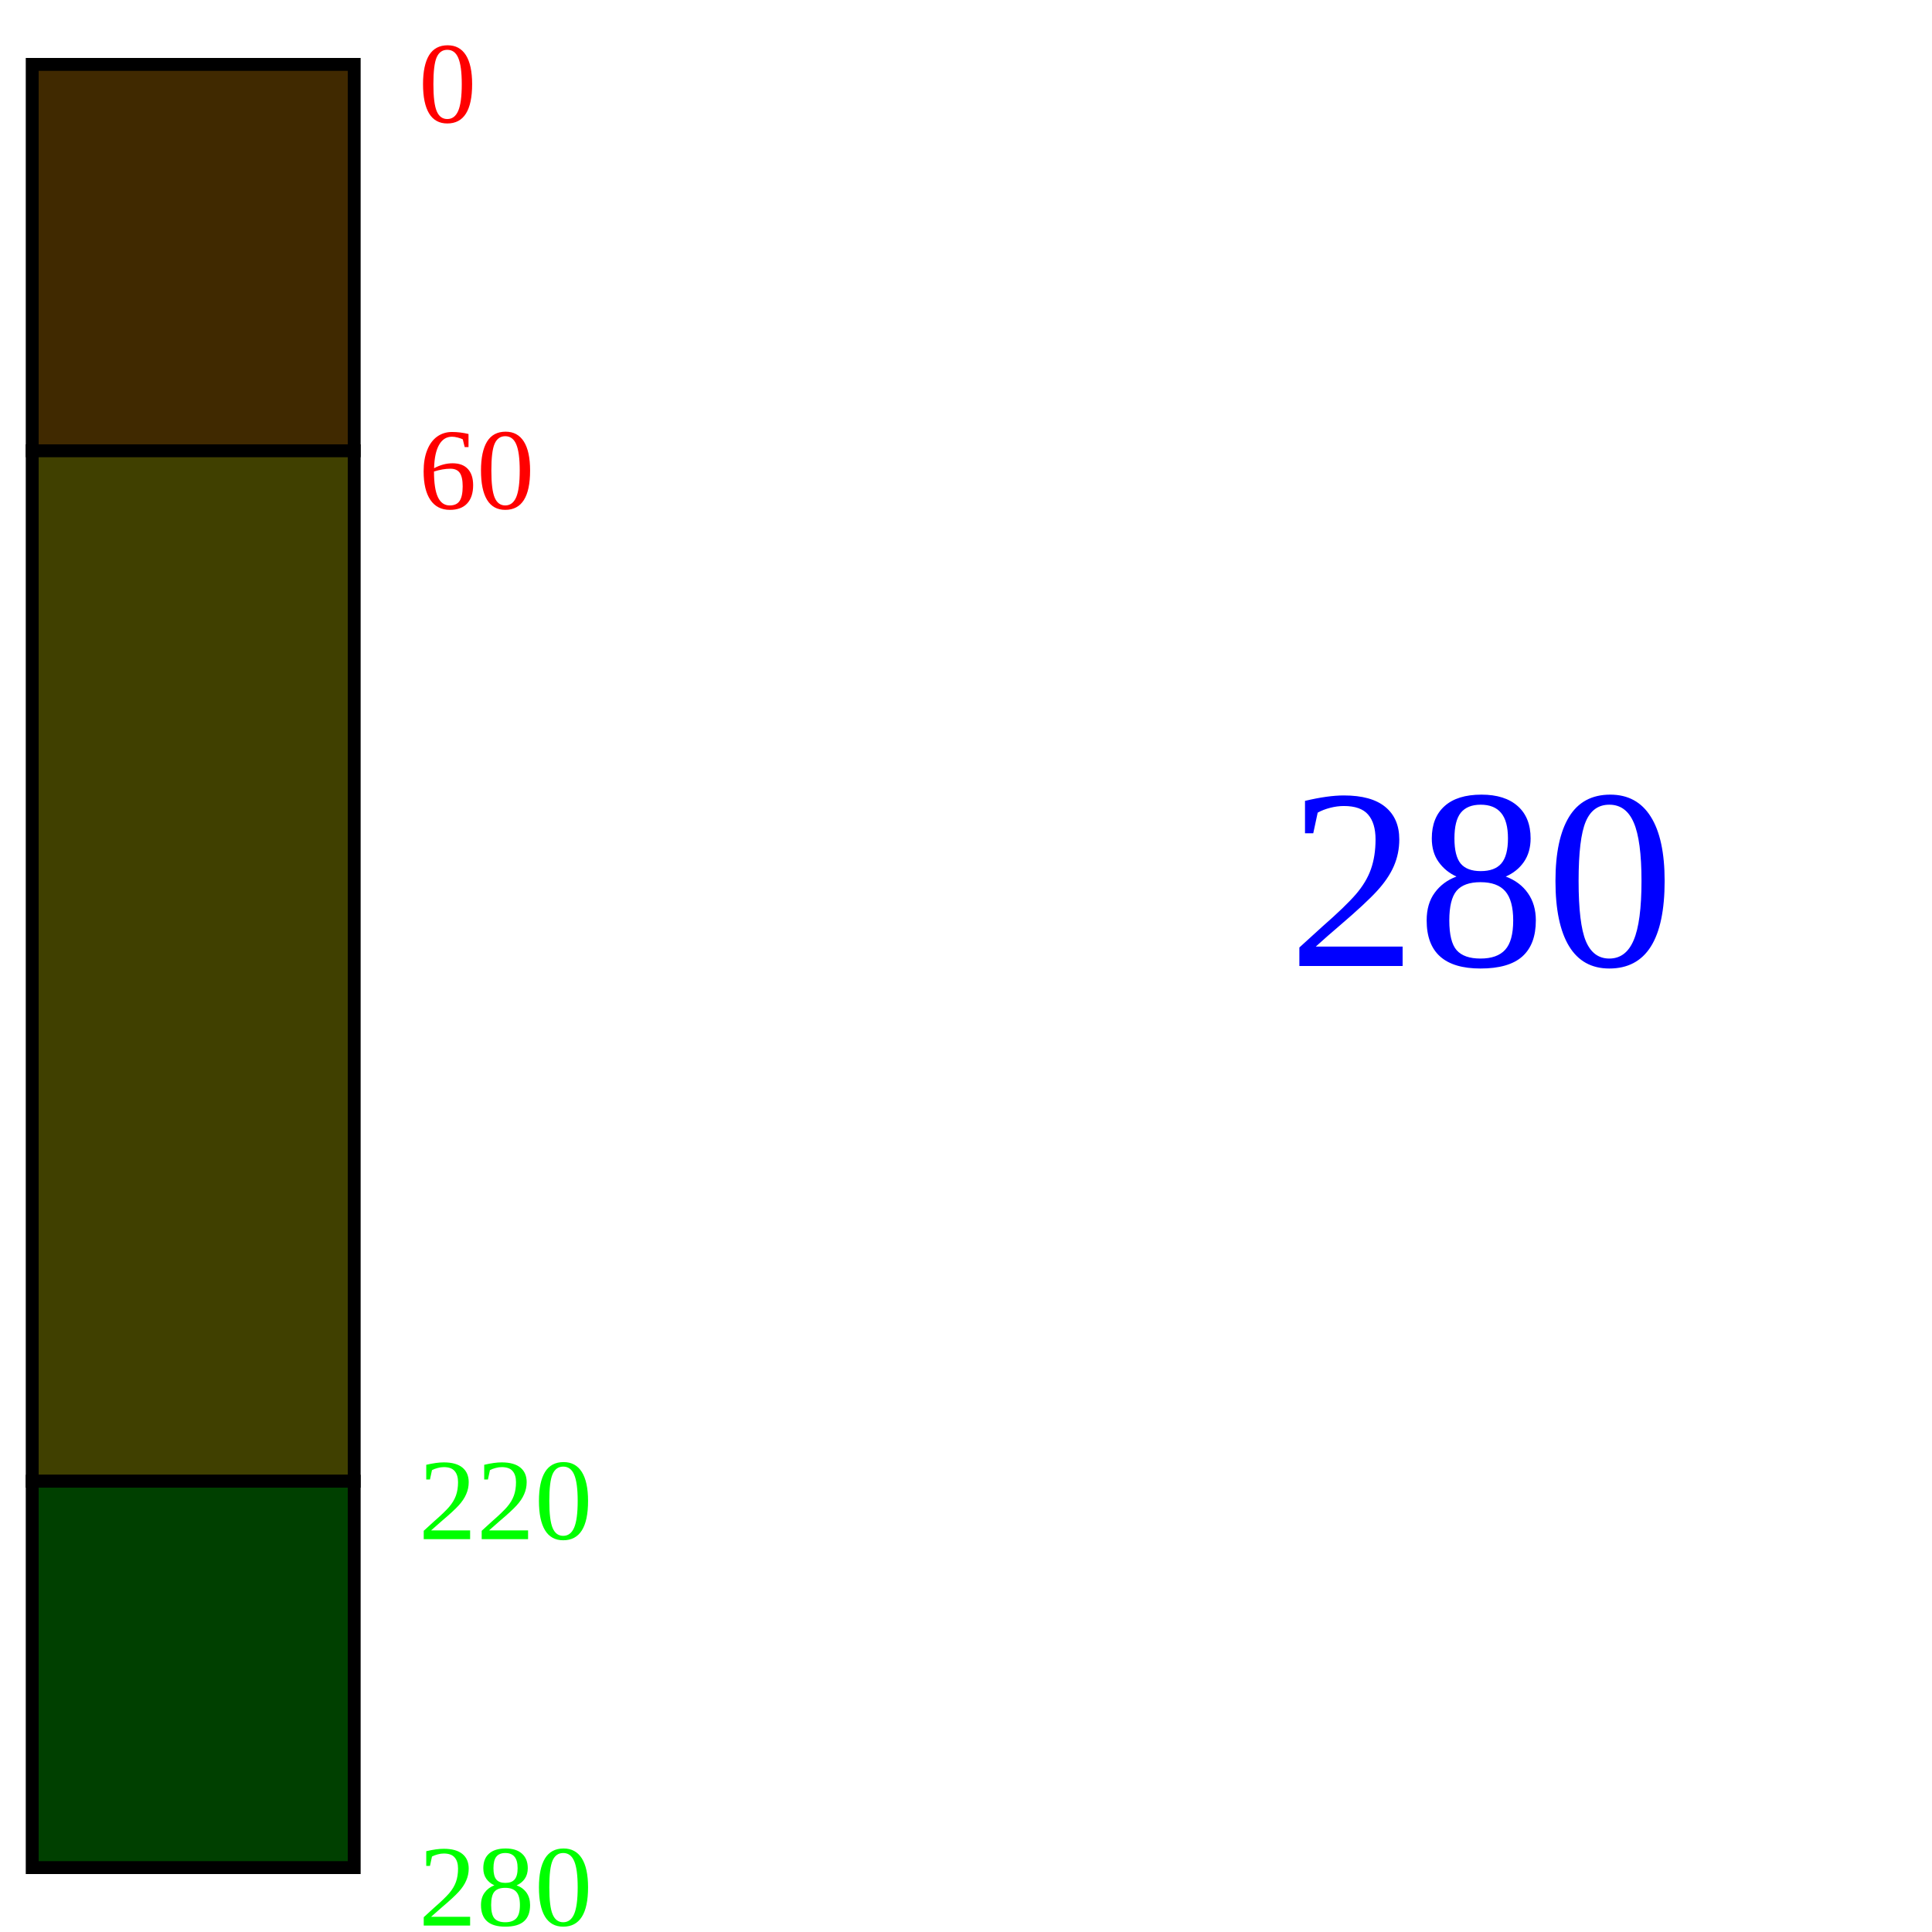
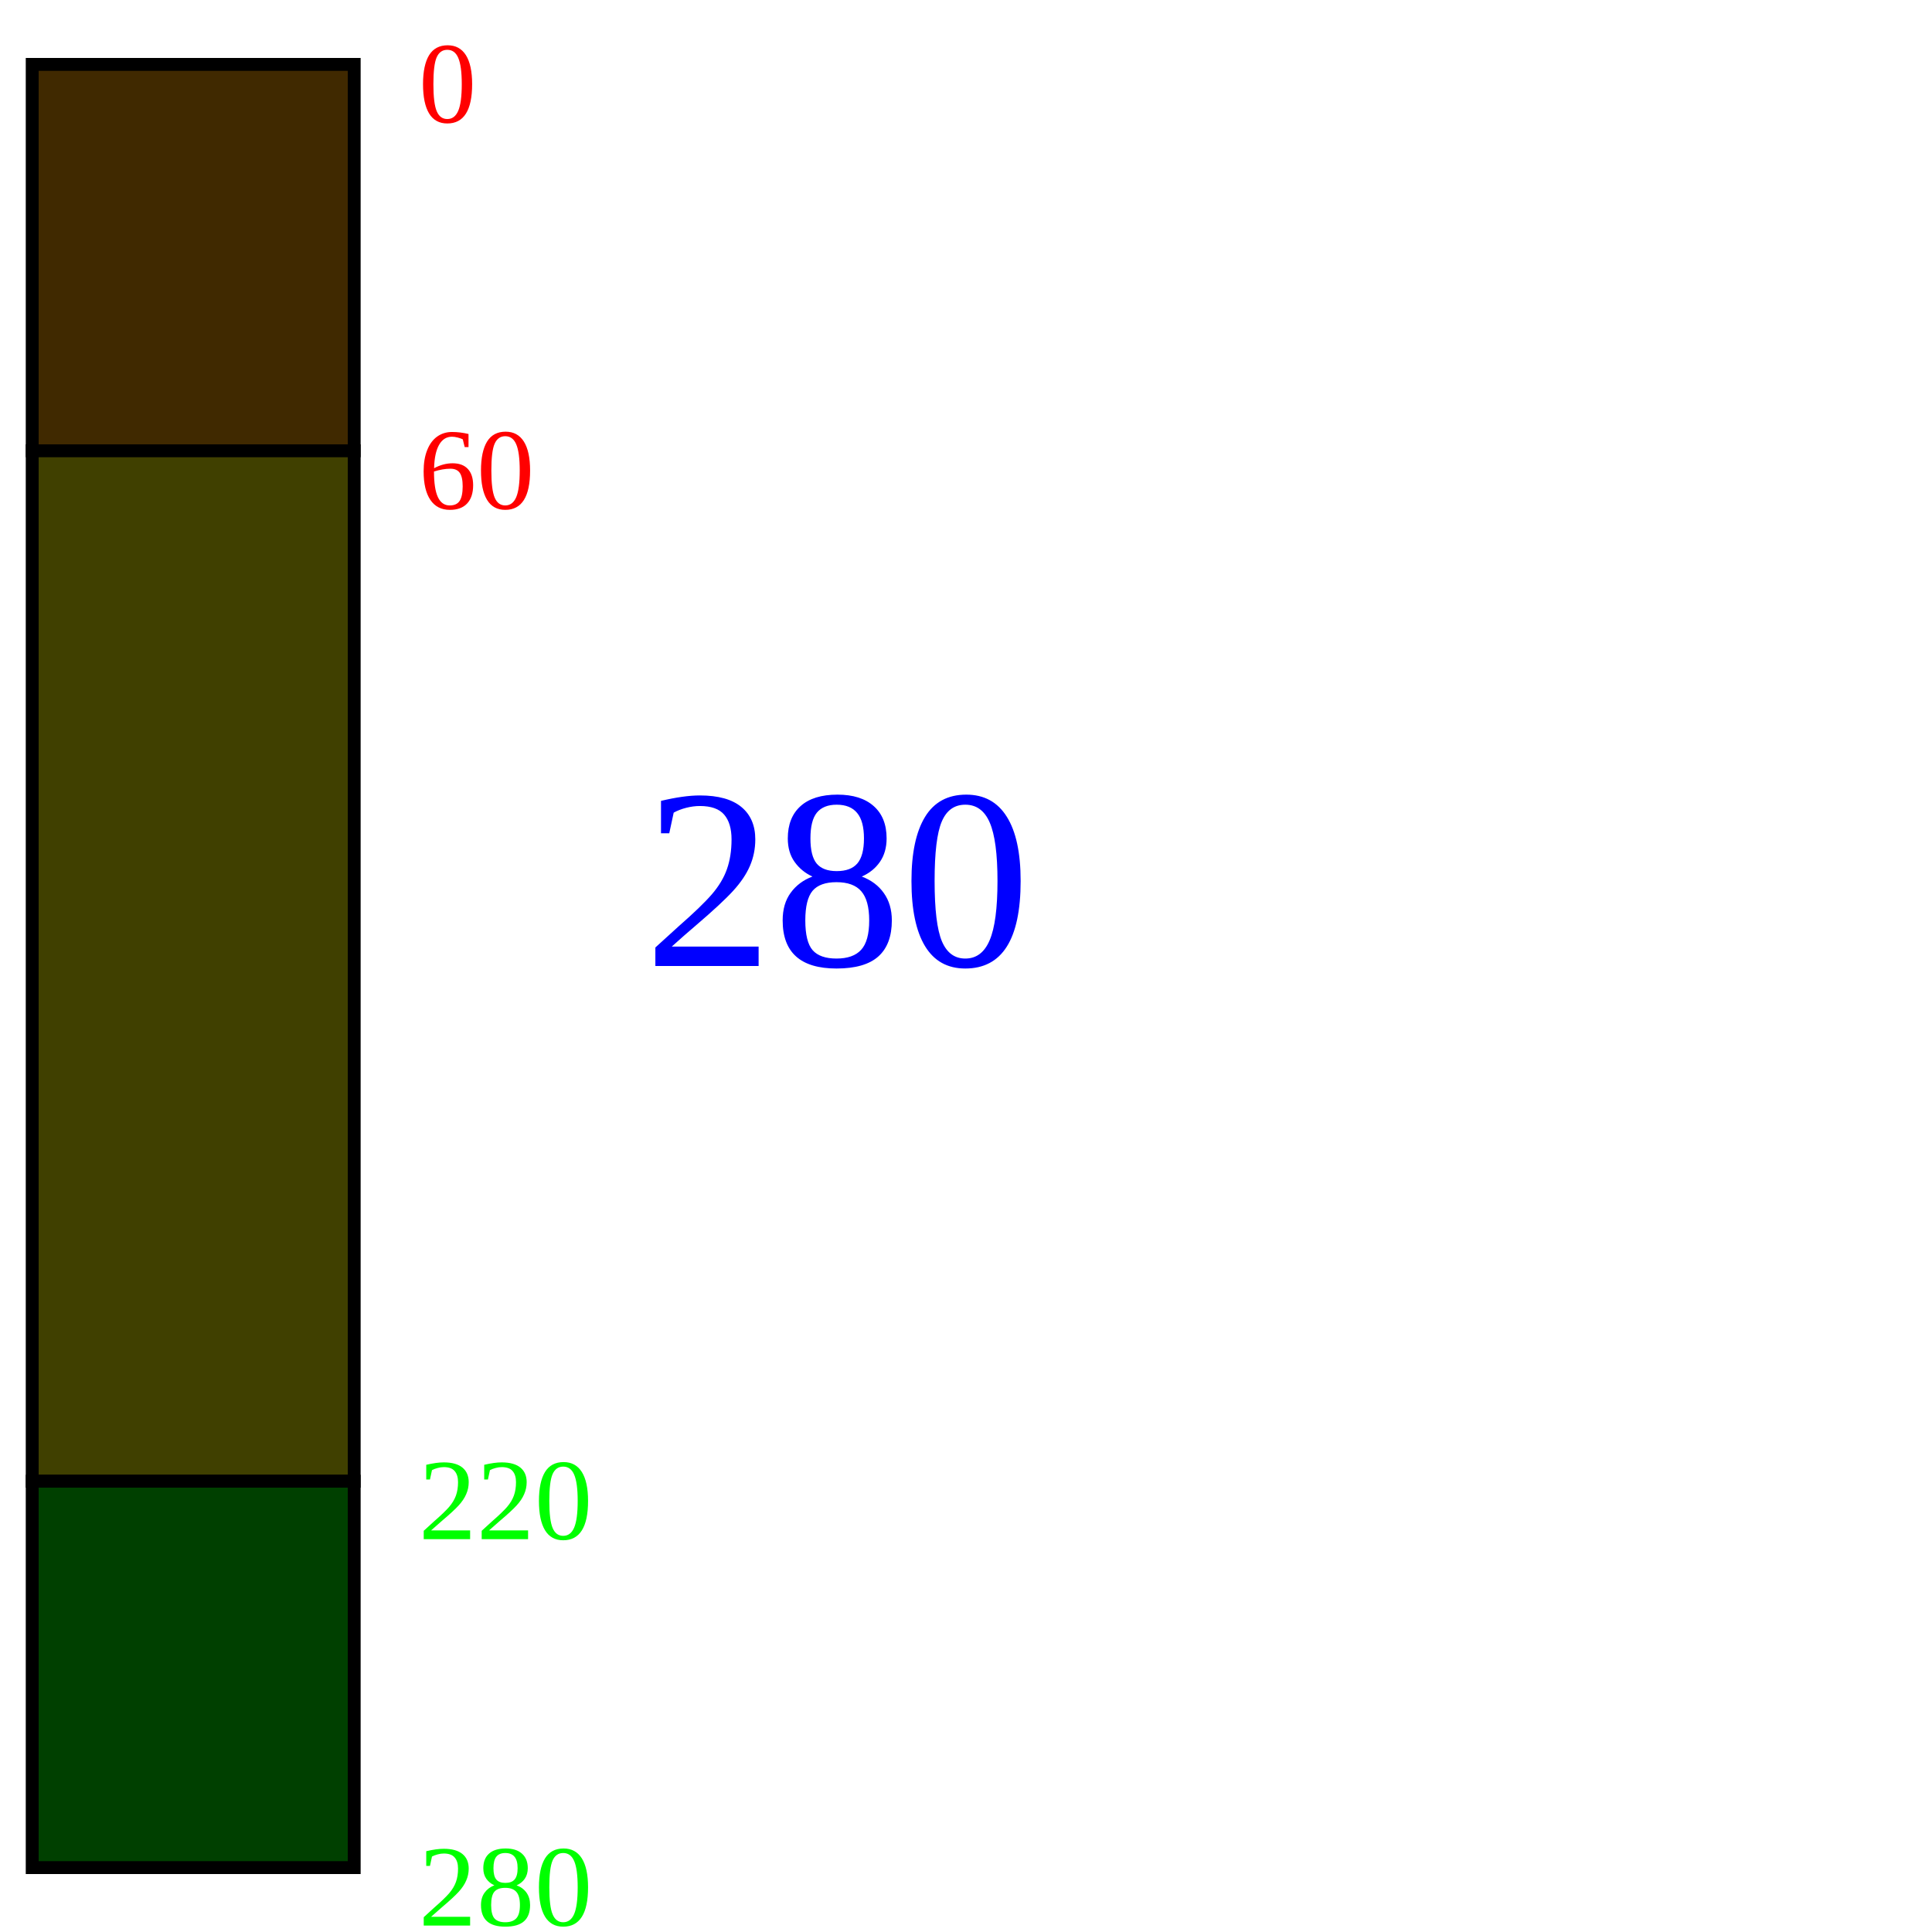
<svg xmlns="http://www.w3.org/2000/svg" version="1.1" height="300" width="300">
  <text x="65" y="19" font-size="18" fill="red">0</text>
  <rect x="5" y="10" height="60" width="50" fill="orange" stroke="black" stroke-width="2" />
  <text x="65" y="79" font-size="18" fill="red">60</text>
  <rect x="5" y="70" height="160" width="50" fill="yellow" stroke="black" stroke-width="2" />
  <text x="65" y="239" font-size="18" fill="lime">220</text>
  <rect x="5" y="230" height="60" width="50" fill="lime" stroke="black" stroke-width="2" />
  <text x="65" y="299" font-size="18" fill="lime">280</text>
  <rect id="mask" class="mask" x="5" y="10" height="280" width="50" fill="#000" stroke="black" stroke-width="0" opacity="0.75" />
-   <text id="tvalue" class="tvalue" x="200" y="150" font-size="40" fill="blue">280</text>
+   <text id="tvalue" class="tvalue" x="100" y="150" font-size="40" fill="blue">280</text>
</svg>
